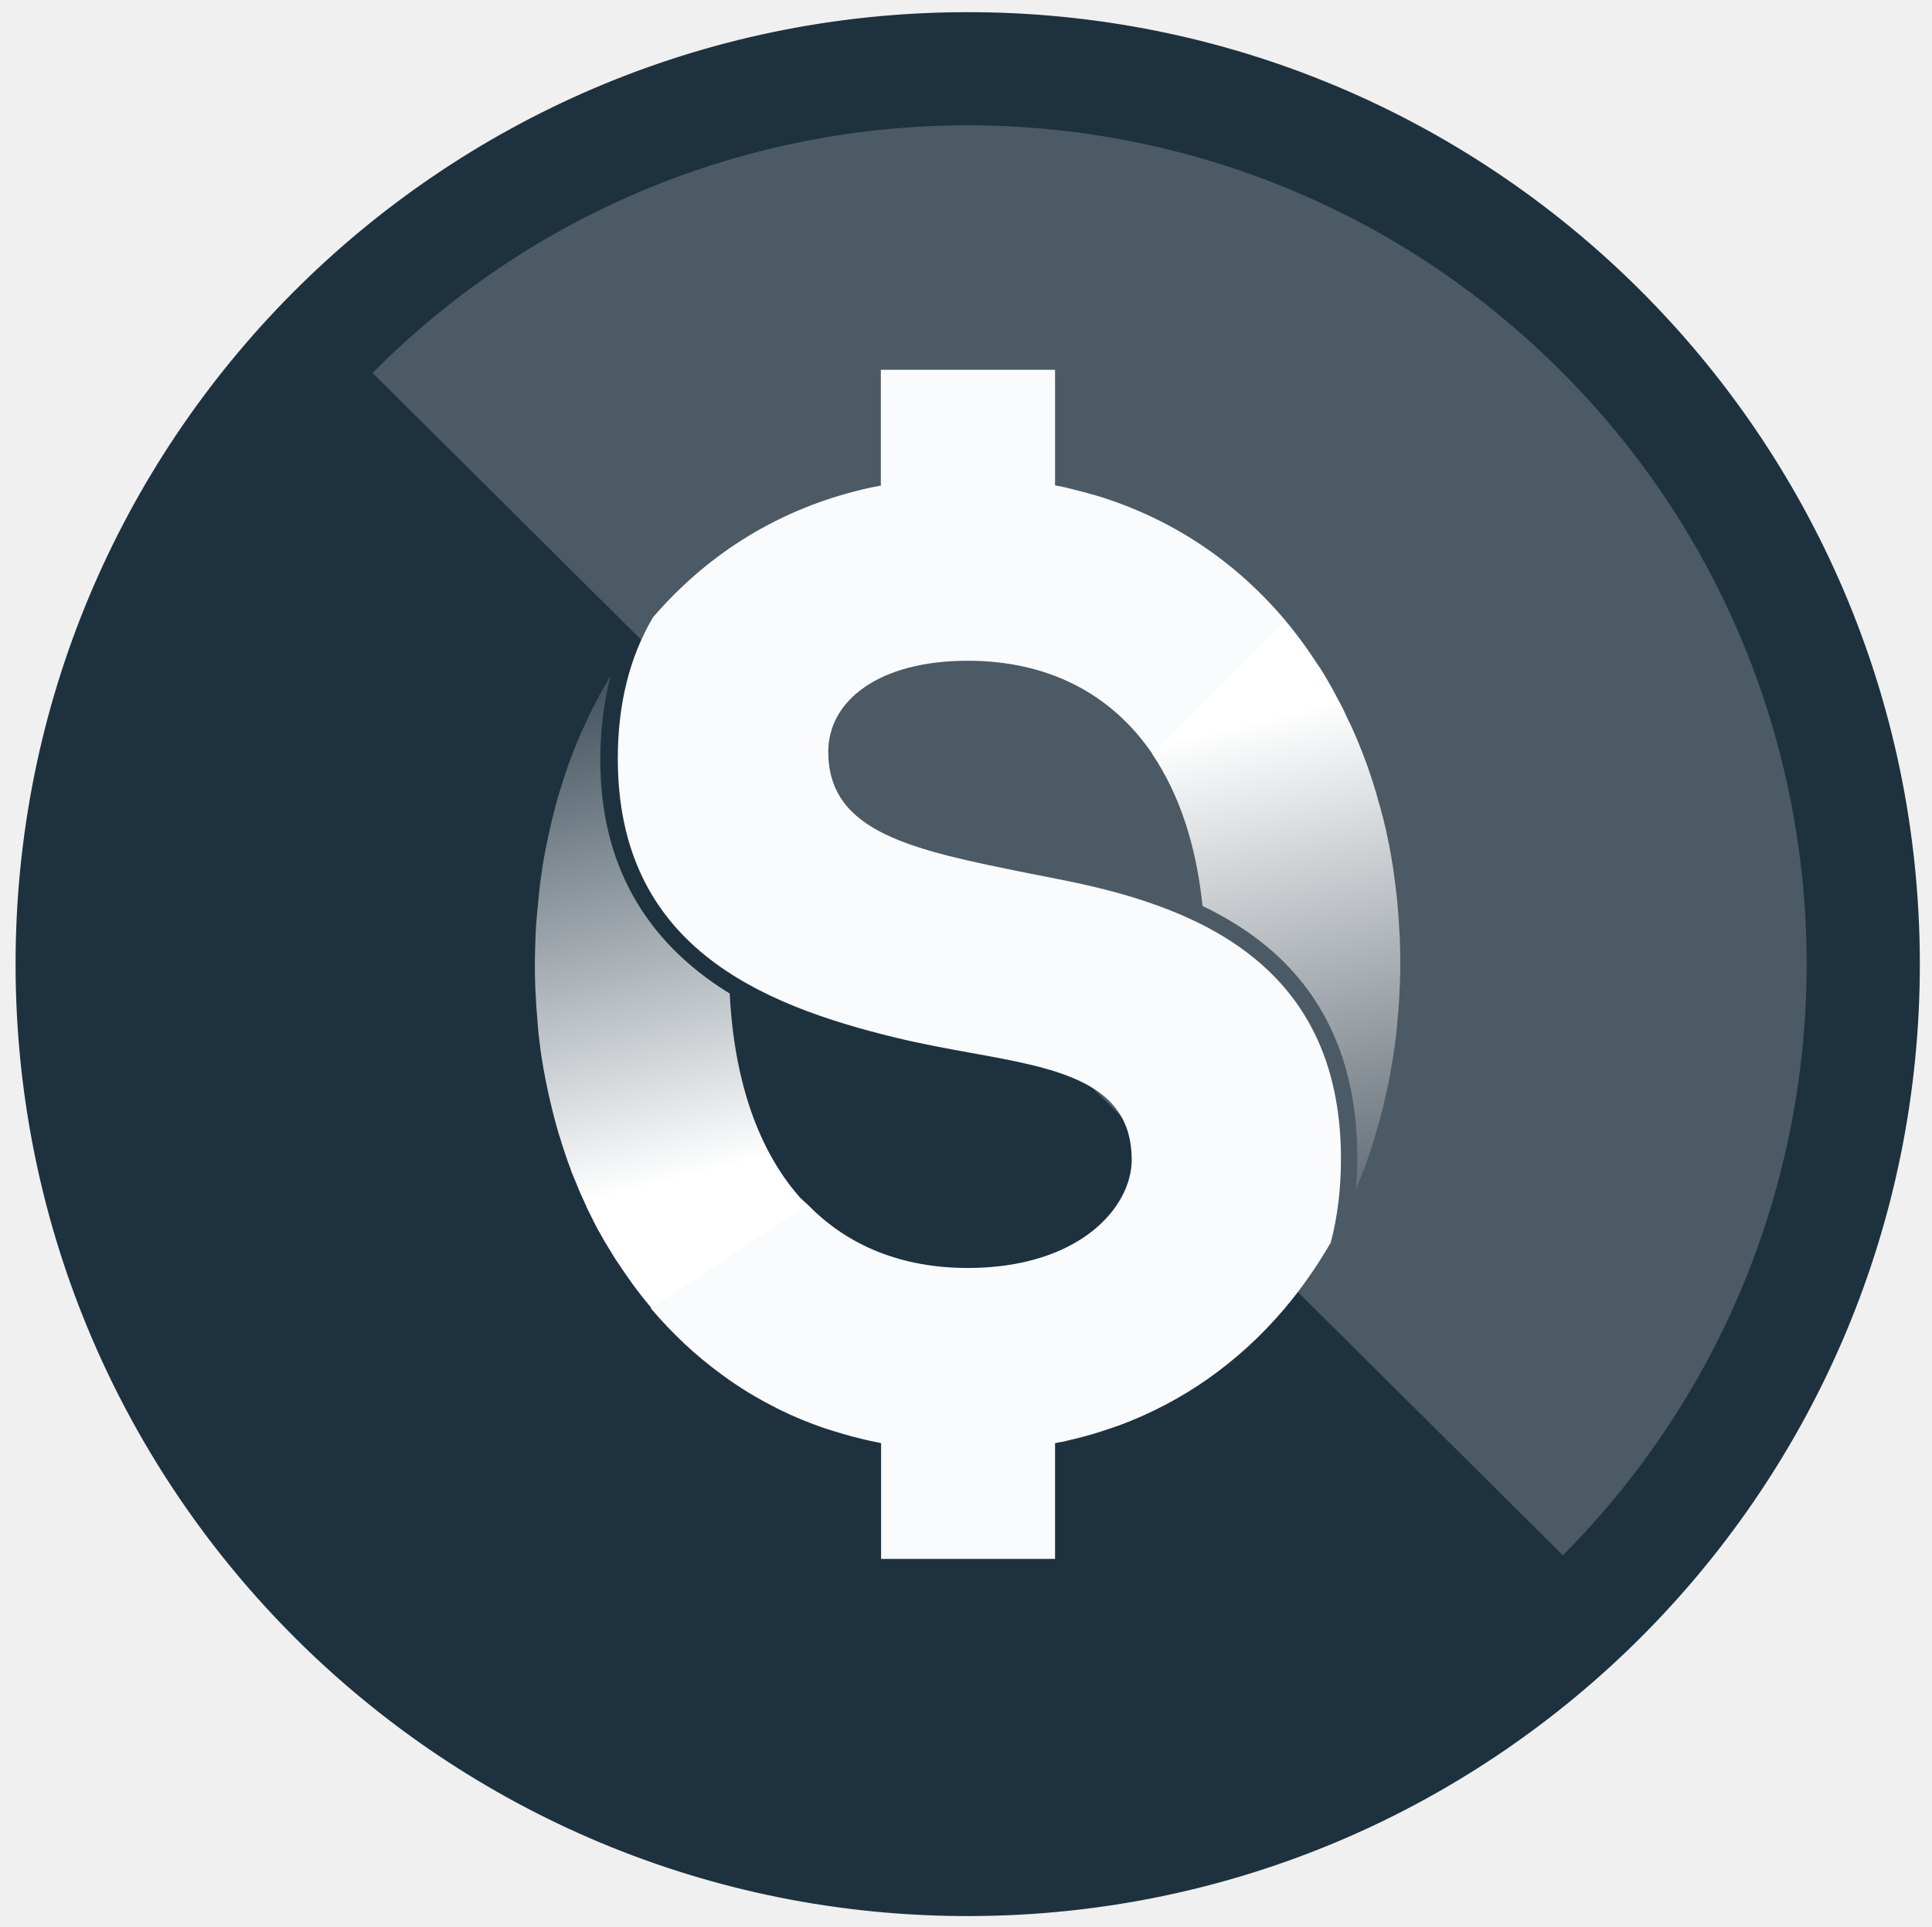
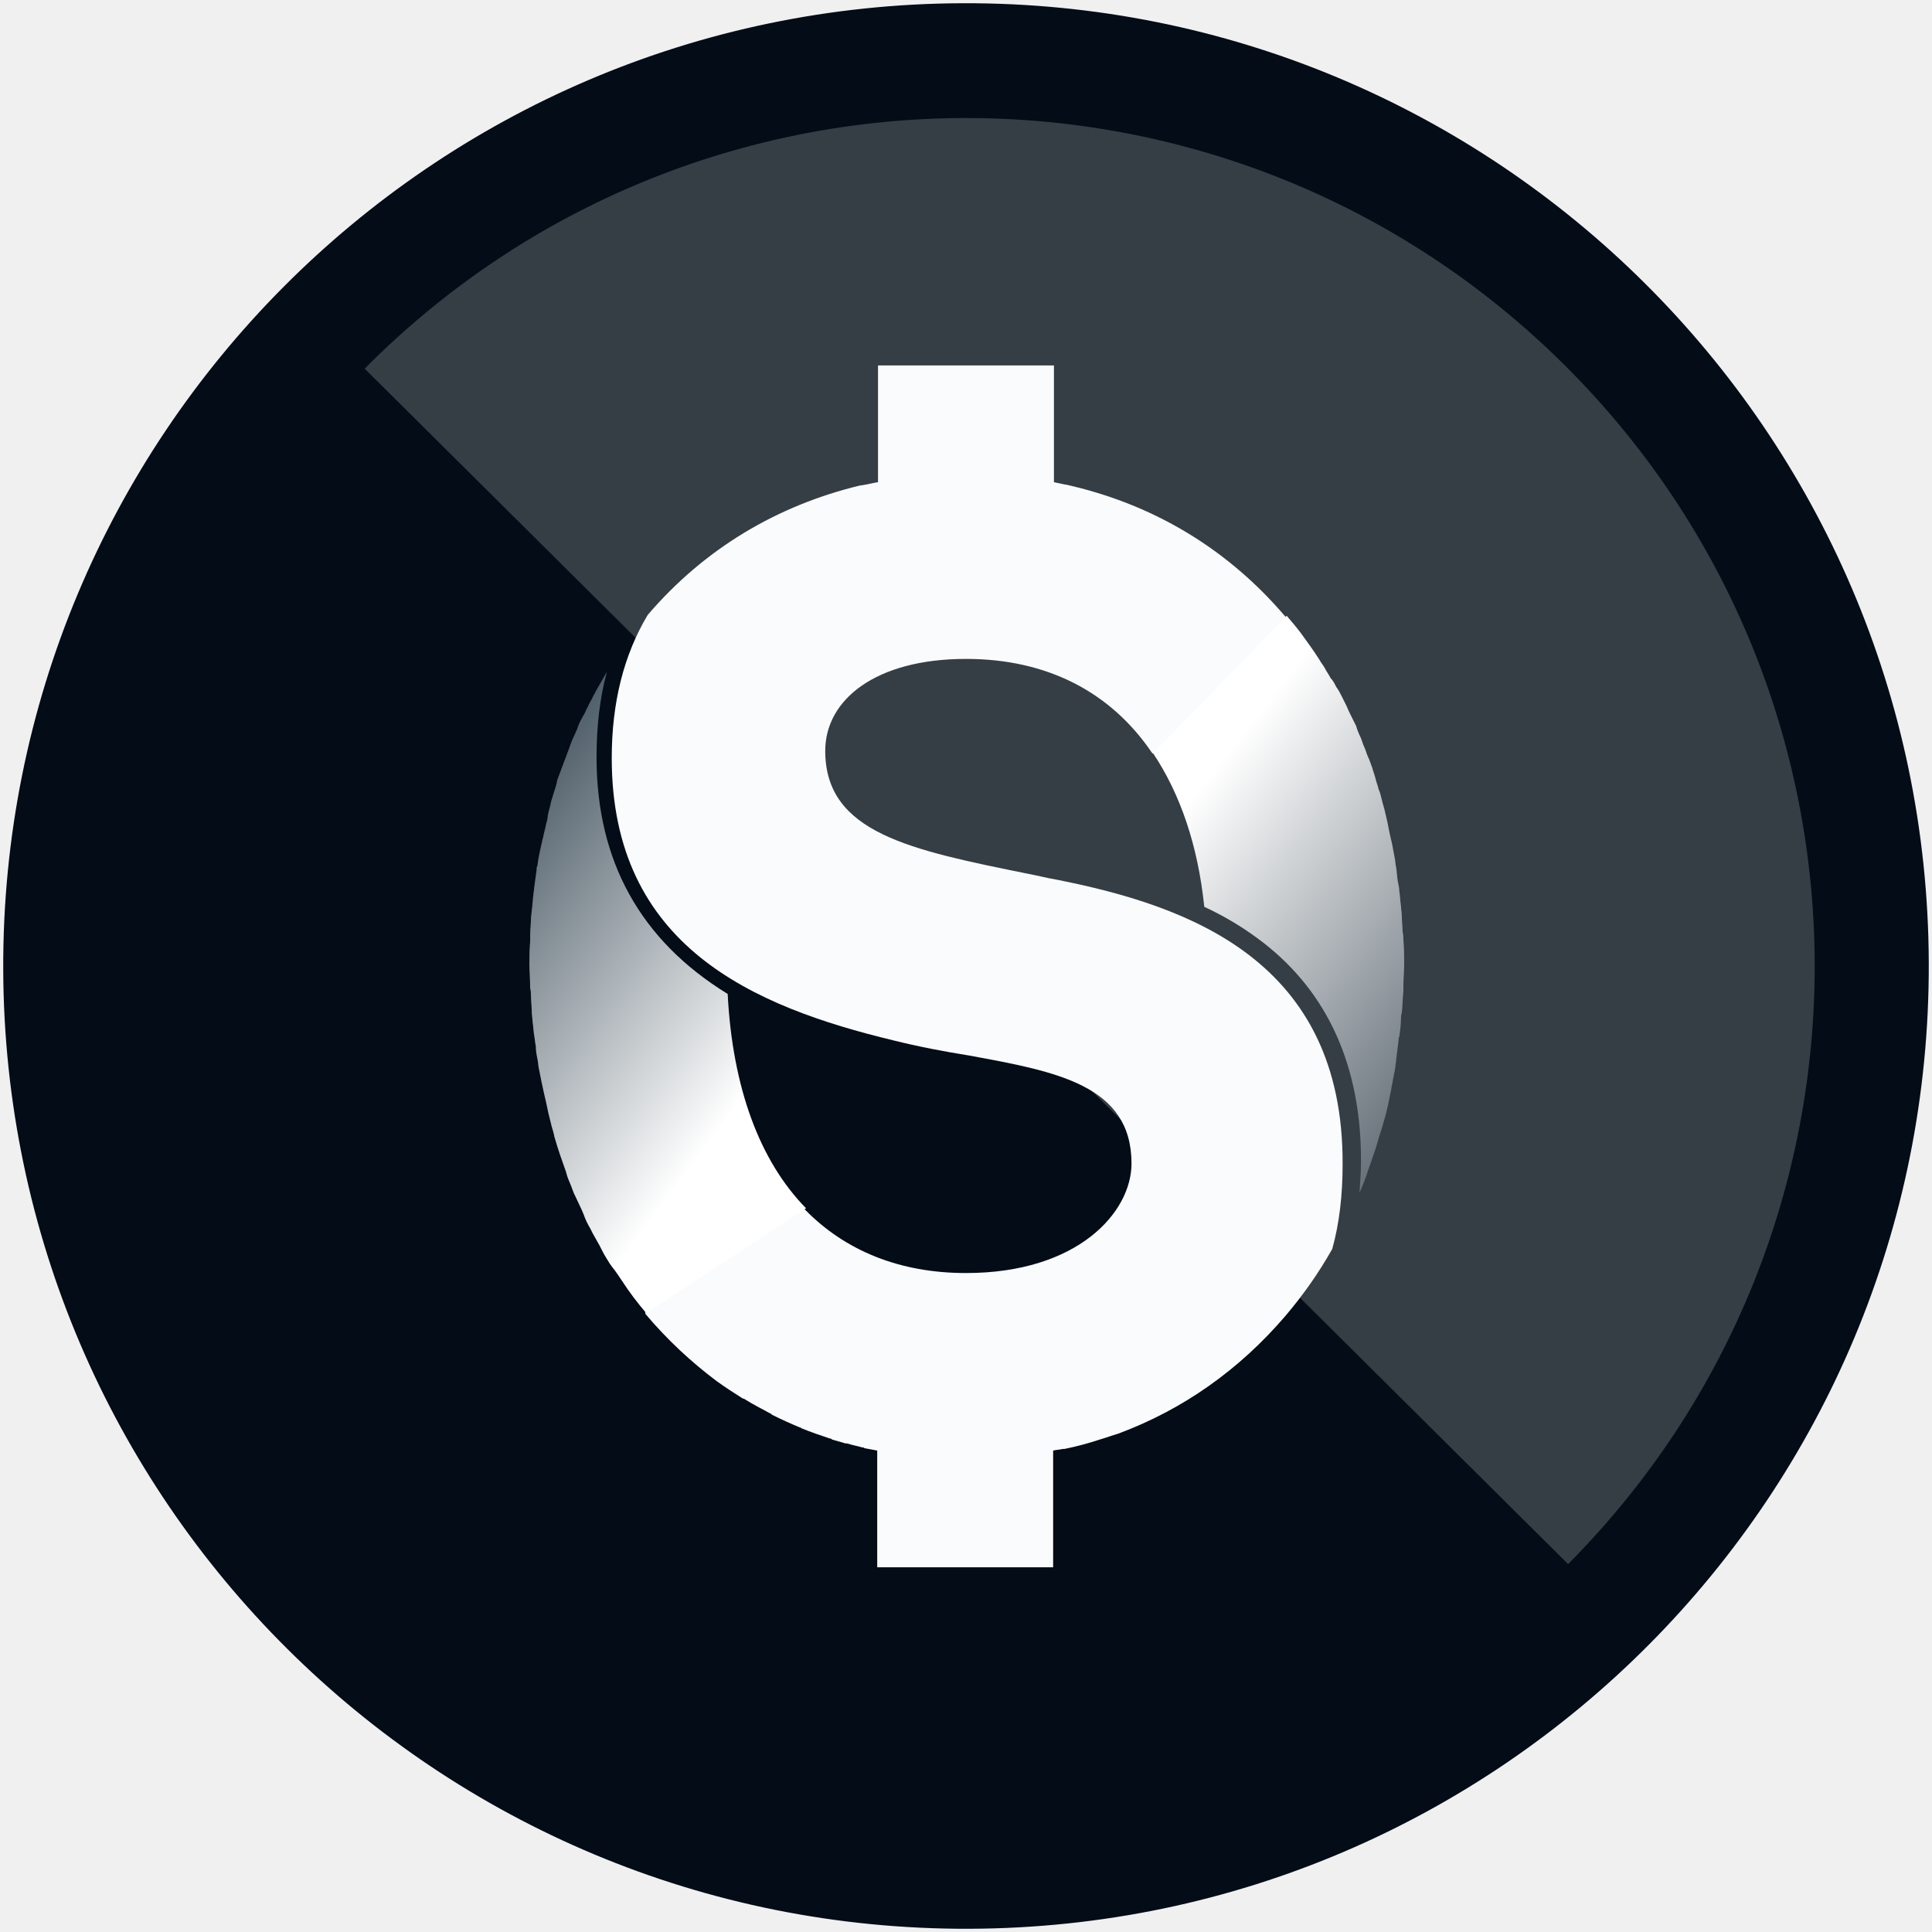
- <svg xmlns="http://www.w3.org/2000/svg" version="1.1" id="Layer_1" x="0px" y="0px" viewBox="0 0 794 792" style="enable-background:new 0 0 794 792;" xml:space="preserve">
-   <style type="text/css">
- 	.st0{fill:#1E313F;}
- 	.st1{opacity:0.2;fill:#FFFFFF;}
- 	.st2{fill:#FAFBFC;}
- 	.st3{fill:url(#SVGID_1_);}
- 	.st4{fill:url(#SVGID_2_);}
-     </style>
-   <g>
-     <g>
-       <ellipse transform="matrix(1 -3.351000e-03 3.351000e-03 1 -1.3258 1.335)" class="st0" cx="397.7" cy="396.3" rx="391.3" ry="391.3" />
-       <path class="st1" d="M642.3,639.3c134.2-135.1,133.5-353.4-1.6-487.6s-353.4-133.5-487.6,1.6L642.3,639.3z" />
-     </g>
-     <g>
-       <path class="st2" d="M434.5,361.3c-3.8-0.8-7.5-1.5-11.1-2.2c-48.2-9.7-83-16.7-83-50.1c0-20.8,20.5-37.4,57.3-37.4    c32.7,0,58.9,13.3,75.9,38.3l2.5,0.8l52.3-53.6l-0.2-2.1c-20.9-24.8-47.2-42-77.3-51.2l0,0c-4.1-1.2-8.3-2.3-12.5-3.3    c-0.1,0-0.2-0.1-0.3-0.1c-1.5-0.3-3-0.6-4.5-0.9V152H362v47.6c-2.3,0.4-4.6,0.9-6.8,1.4c-0.1,0-0.3,0.1-0.4,0.1    c-33.9,8-63.3,25.8-86.4,52.6c-9.6,16.2-14.5,35.6-14.5,58.1c0,76.7,57.9,101.1,114.5,114.8c10.4,2.5,20.8,4.4,30.7,6.2    c35.4,6.4,66,11.9,66,43.9c0,19.8-21.8,44.5-67.4,44.5c-26.9,0-49-9-65.3-25.6c-1-1-2.2-1.9-3.1-2.9l-61.7,43l-0.1,2.1    c8.8,10.4,18.5,19.5,29.1,27.2c3.5,2.6,7.1,5,10.8,7.3c0.1,0,0.1,0.1,0.2,0.1c3.6,2.2,7.4,4.3,11.2,6.2c0.1,0.1,0.2,0.1,0.3,0.2    c3.8,1.9,7.6,3.6,11.5,5.2c0.2,0.1,0.4,0.1,0.6,0.2c3.9,1.6,7.8,3,11.9,4.2c0.2,0.1,0.5,0.1,0.7,0.2c1.8,0.6,3.7,1.1,5.5,1.6    c0.2,0.1,0.4,0.1,0.6,0.2c2,0.5,4,1,6.1,1.5c0.3,0.1,0.6,0.1,0.9,0.2c1.7,0.4,3.5,0.7,5.2,1.1v47.6h71.5v-47.6    c1.3-0.2,2.5-0.5,3.8-0.7c0.2,0,0.5-0.1,0.7-0.2c4.9-1.1,9.8-2.4,14.5-3.9c0,0,0,0,0,0c2.4-0.8,4.7-1.6,7.1-2.4    c26.3-9.7,49.4-25.9,68.3-48.2c7-8.3,13.3-17.4,18.9-27c2.8-10.6,4.2-22.1,4.2-34.6C551,394.4,488.8,371.8,434.5,361.3z" />
-       <linearGradient id="SVGID_1_" gradientUnits="userSpaceOnUse" x1="281.791" y1="484.097" x2="222.19" y2="245.693">
-         <stop offset="5.809295e-04" style="stop-color:#FFFFFF" />
-         <stop offset="1" style="stop-color:#1E313F" />
-       </linearGradient>
-       <path class="st3" d="M267.6,537.5c-3.5-4.1-6.8-8.4-9.9-12.9c-1.3-1.8-2.5-3.7-3.8-5.6c-0.3-0.5-0.6-0.9-0.9-1.3    c-1.1-1.8-2.2-3.6-3.3-5.4c-0.4-0.6-0.7-1.2-1.1-1.8c-1-1.8-2-3.5-3-5.3c-0.4-0.7-0.7-1.4-1.1-2.1c-0.9-1.8-1.8-3.6-2.7-5.4    c-0.4-0.7-0.7-1.5-1-2.2c-0.8-1.8-1.7-3.7-2.5-5.5c-0.3-0.7-0.6-1.5-0.9-2.2c-0.8-1.9-1.6-3.9-2.4-5.8c-0.2-0.4-0.3-0.8-0.4-1.2    c-1.7-4.4-3.2-9-4.6-13.6c-0.1-0.4-0.3-0.8-0.4-1.2c-0.5-1.6-0.9-3.3-1.4-5c-0.3-1.3-0.7-2.5-1-3.8c-0.4-1.5-0.7-3.1-1.1-4.6    c-0.3-1.5-0.7-2.9-1-4.4c-0.3-1.5-0.6-3-0.9-4.4c-0.3-1.6-0.6-3.2-0.9-4.8c-0.2-1.4-0.5-2.9-0.7-4.3c-0.3-1.7-0.5-3.4-0.7-5.1    c-0.2-1.4-0.3-2.7-0.5-4.1c-0.2-1.8-0.4-3.7-0.5-5.6c-0.1-1.3-0.2-2.6-0.3-3.8c-0.2-2.1-0.3-4.2-0.4-6.4c-0.1-1.1-0.1-2.1-0.2-3.2    c-0.1-3.2-0.2-6.4-0.2-9.7c0-3.2,0.1-6.3,0.2-9.4c0-1,0.1-1.9,0.1-2.9c0.1-2.2,0.2-4.3,0.4-6.5c0.1-1.1,0.2-2.2,0.3-3.3    c0.2-2.1,0.4-4.1,0.6-6.2c0.1-1,0.2-2.1,0.3-3.1c0.3-2.5,0.6-4.9,1-7.3c0.1-0.6,0.2-1.1,0.2-1.7c0.5-2.9,1-5.9,1.6-8.8    c0.2-0.9,0.4-1.8,0.6-2.7c0.4-2,0.9-4,1.3-6c0.3-1.1,0.5-2.2,0.8-3.3c0.5-1.8,0.9-3.6,1.4-5.4c0.3-1.1,0.6-2.2,0.9-3.2    c0.6-1.9,1.2-3.8,1.8-5.7c0.3-0.9,0.5-1.8,0.8-2.6c0.9-2.7,1.8-5.3,2.8-7.9c0.3-0.8,0.7-1.7,1-2.5c0.7-1.8,1.4-3.6,2.2-5.4    c0.5-1.1,0.9-2.1,1.4-3.1c0.7-1.5,1.4-3.1,2.1-4.6c0.5-1.1,1-2.1,1.5-3.2c0.8-1.6,1.6-3.1,2.4-4.6c0.5-0.9,1-1.9,1.5-2.8    c1.3-2.3,2.6-4.6,4-6.9c-2.8,10.7-4.3,22.3-4.3,34.6c0,42.2,17.9,74.4,53.2,96.1c1.9,38.1,13,67.8,31.9,87.1L267.6,537.5z" />
-       <linearGradient id="SVGID_2_" gradientUnits="userSpaceOnUse" x1="514.419" y1="296.094" x2="568.06" y2="517.809">
-         <stop offset="5.809295e-04" style="stop-color:#FFFFFF" />
-         <stop offset="0.997" style="stop-color:#4E5A64" />
-       </linearGradient>
-       <path class="st4" d="M473.5,309.9c11.1,16.4,18.1,37.3,20.7,62.5c9,4.3,17.1,9.3,24,14.7c26.2,20.5,39.6,50.3,39.6,88.4    c0,4.6-0.2,9.2-0.6,13.6c0-0.1,0.1-0.2,0.1-0.3c1.3-3.1,2.5-6.2,3.7-9.3c0.3-0.9,0.6-1.7,0.9-2.6c0.8-2.3,1.6-4.6,2.3-6.9    c0.3-1.1,0.7-2.2,1-3.3c0.4-1.4,0.8-2.8,1.2-4.2c0.5-1.8,1-3.7,1.5-5.5c0.4-1.4,0.7-2.8,1-4.2c0.4-1.6,0.7-3.2,1.1-4.8    c0.2-1.1,0.5-2.1,0.7-3.2c0.5-2.4,0.9-4.8,1.3-7.3c0.2-1,0.3-1.9,0.5-2.9c0.4-2.6,0.8-5.2,1.1-7.9c0.1-0.6,0.1-1.1,0.2-1.7    c0.3-2.5,0.5-5,0.7-7.4c0.1-0.7,0.1-1.3,0.2-2c0.2-2.9,0.4-5.7,0.5-8.6c0-0.6,0-1.2,0.1-1.9c0.1-3,0.2-6.1,0.2-9.1    c0-3.3-0.1-6.6-0.2-9.9c0-1.1-0.1-2.1-0.2-3.2c-0.1-2.2-0.2-4.4-0.4-6.6c-0.1-1.3-0.2-2.6-0.3-3.8c-0.2-1.9-0.3-3.9-0.6-5.8    c-0.2-1.4-0.3-2.7-0.5-4.1c-0.2-1.8-0.5-3.6-0.7-5.4c-0.2-1.4-0.5-2.8-0.7-4.2c-0.3-1.7-0.6-3.4-0.9-5.1c-0.3-1.4-0.6-2.9-0.9-4.3    c-0.3-1.6-0.7-3.3-1.1-4.9c-0.3-1.4-0.7-2.9-1.1-4.3c-0.4-1.6-0.8-3.2-1.3-4.7c-0.4-1.4-0.8-2.9-1.2-4.3c-0.5-1.5-0.9-3-1.4-4.5    c-0.5-1.4-0.9-2.8-1.4-4.2c-0.5-1.5-1-2.9-1.6-4.4c-0.5-1.4-1-2.8-1.6-4.2c-0.6-1.4-1.1-2.8-1.7-4.2c-0.6-1.4-1.2-2.8-1.8-4.1    c-0.6-1.4-1.2-2.7-1.9-4c-0.6-1.4-1.3-2.7-1.9-4.1c-0.6-1.3-1.3-2.6-2-3.8c-0.7-1.3-1.4-2.7-2.1-4c-0.7-1.2-1.4-2.5-2.1-3.7    c-0.8-1.3-1.5-2.6-2.3-3.9c-0.7-1.2-1.5-2.3-2.3-3.5c-2.4-3.6-4.8-7.2-7.4-10.6l0,0c-1.8-2.4-3.7-4.8-5.7-7.2L473.5,309.9z" />
-     </g>
-   </g>
+ <svg xmlns="http://www.w3.org/2000/svg" viewBox="0 0 300 300" fill="none">
+   <path d="M299.499 149.499C299.776 232.065 233.067 299.222 150.501 299.499C67.935 299.776 0.778 233.067 0.501 150.501C0.224 67.935 66.933 0.778 149.499 0.501C232.065 0.224 299.222 66.933 299.499 149.499Z" fill="#030C17" />
+   <path opacity="0.2" d="M243.495 242.874C294.777 191.22 294.529 107.903 242.874 56.621C191.22 5.34 107.903 5.588 56.622 57.242L243.495 242.874Z" fill="white" />
+   <path d="M164.027 136.586C162.537 136.337 161.172 135.965 159.806 135.717C141.429 131.992 128.143 129.384 128.143 116.595C128.143 108.648 135.965 102.315 149.996 102.315C162.537 102.315 172.471 107.406 178.928 116.967L179.921 117.215L199.912 96.728L199.788 95.983C191.841 86.546 181.784 79.965 170.236 76.488C168.622 75.992 167.132 75.619 165.518 75.246H165.393C164.773 75.122 164.276 74.998 163.655 74.874V56.745H136.338V74.874C135.469 74.998 134.6 75.246 133.73 75.371H133.606C120.693 78.475 109.393 85.18 100.577 95.486C96.852 101.694 94.99 109.145 94.99 117.712C94.99 147.016 117.092 156.329 138.697 161.544C142.67 162.537 146.644 163.282 150.493 163.903C164.027 166.386 175.699 168.497 175.699 180.666C175.699 188.24 167.38 197.677 149.996 197.677C139.69 197.677 131.247 194.2 125.039 187.867C124.666 187.495 124.169 187.122 123.797 186.75L100.205 203.14V204.009C103.557 207.983 107.282 211.459 111.256 214.439C112.622 215.433 113.988 216.302 115.353 217.171C115.353 217.171 115.353 217.171 115.478 217.171C116.843 218.04 118.333 218.785 119.699 219.53C119.699 219.53 119.823 219.53 119.823 219.655C121.313 220.4 122.679 221.02 124.169 221.641C124.294 221.641 124.294 221.641 124.418 221.765C125.908 222.386 127.398 222.883 128.888 223.38C129.012 223.38 129.136 223.38 129.136 223.504C129.881 223.752 130.502 223.876 131.247 224.125C131.371 224.125 131.371 224.125 131.495 224.125C132.24 224.373 132.985 224.497 133.855 224.745C133.979 224.745 134.103 224.745 134.227 224.87C134.848 224.994 135.593 225.118 136.214 225.242V243.371H163.531V225.242C164.028 225.118 164.524 225.118 165.021 224.994C165.145 224.994 165.145 224.994 165.269 224.994C167.132 224.621 168.994 224.125 170.857 223.504C171.726 223.255 172.719 222.883 173.588 222.635C183.646 218.91 192.462 212.701 199.664 204.258C202.396 201.029 204.755 197.677 206.866 193.952C207.983 189.978 208.48 185.508 208.48 180.79C208.604 149.251 184.764 140.683 164.027 136.586Z" fill="#FAFBFC" />
+   <path d="M100.329 203.885C98.963 202.271 97.722 200.657 96.604 198.919C96.108 198.174 95.611 197.428 95.114 196.808C94.99 196.683 94.866 196.435 94.742 196.311C94.369 195.69 93.873 194.945 93.5 194.2C93.376 193.952 93.252 193.703 93.127 193.455C92.755 192.834 92.382 192.089 92.01 191.468C91.886 191.22 91.762 190.972 91.638 190.723C91.265 190.103 90.892 189.358 90.644 188.613C90.52 188.364 90.396 187.992 90.272 187.743C89.899 186.998 89.651 186.377 89.278 185.632C89.154 185.384 89.03 185.136 88.906 184.763C88.657 184.018 88.285 183.273 88.037 182.528C88.037 182.404 87.912 182.156 87.912 182.032C87.292 180.293 86.671 178.555 86.174 176.816C86.174 176.692 86.05 176.568 86.05 176.32C85.926 175.699 85.677 175.078 85.553 174.457C85.429 173.961 85.305 173.464 85.181 172.967C85.057 172.346 84.932 171.85 84.808 171.229C84.684 170.732 84.56 170.111 84.436 169.615C84.311 168.994 84.187 168.497 84.063 167.876C83.939 167.256 83.815 166.635 83.691 166.014C83.567 165.517 83.567 164.896 83.442 164.4C83.318 163.779 83.194 163.158 83.194 162.413C83.07 161.916 83.07 161.42 82.946 160.799C82.822 160.054 82.822 159.433 82.697 158.688C82.697 158.191 82.573 157.695 82.573 157.198C82.573 156.329 82.449 155.584 82.449 154.714C82.449 154.342 82.449 153.969 82.325 153.473C82.325 152.231 82.201 150.989 82.201 149.748C82.201 148.506 82.201 147.389 82.325 146.147C82.325 145.774 82.325 145.402 82.325 145.029C82.325 144.16 82.449 143.415 82.449 142.546C82.449 142.173 82.573 141.677 82.573 141.304C82.697 140.559 82.697 139.69 82.822 138.945C82.822 138.573 82.946 138.2 82.946 137.828C83.07 136.834 83.194 135.965 83.318 135.096C83.318 134.847 83.318 134.599 83.442 134.475C83.567 133.357 83.815 132.24 84.063 131.122C84.187 130.75 84.187 130.377 84.311 130.129C84.436 129.384 84.684 128.639 84.808 127.894C84.932 127.522 85.057 127.025 85.057 126.652C85.181 125.907 85.429 125.287 85.553 124.541C85.677 124.169 85.802 123.672 85.926 123.3C86.174 122.555 86.422 121.81 86.547 121.065C86.671 120.692 86.795 120.444 86.919 120.071C87.292 119.078 87.664 118.085 88.037 117.091C88.161 116.719 88.285 116.471 88.409 116.098C88.657 115.353 88.906 114.732 89.278 113.987C89.403 113.615 89.651 113.242 89.775 112.745C90.023 112.125 90.272 111.628 90.644 111.007C90.892 110.635 91.017 110.138 91.265 109.765C91.513 109.145 91.886 108.648 92.134 108.027C92.382 107.655 92.507 107.282 92.755 106.91C93.252 106.04 93.748 105.171 94.245 104.302C93.127 108.4 92.631 112.87 92.631 117.588C92.631 133.73 99.46 146.023 112.994 154.342C113.74 168.87 117.961 180.293 125.163 187.619L100.329 203.885Z" fill="url(#paint0_linear_74_602)" />
+   <path d="M179.052 116.967C183.274 123.3 186.006 131.247 186.999 140.808C190.476 142.422 193.456 144.284 196.188 146.395C206.245 154.218 211.336 165.641 211.336 180.169C211.336 181.907 211.212 183.646 211.088 185.384V185.26C211.584 184.142 212.081 182.901 212.454 181.659C212.578 181.287 212.702 181.038 212.826 180.666C213.074 179.797 213.447 178.927 213.695 178.058C213.819 177.686 213.944 177.189 214.068 176.817C214.192 176.32 214.44 175.699 214.564 175.202C214.813 174.457 214.937 173.836 215.185 173.091C215.309 172.595 215.434 171.974 215.558 171.477C215.682 170.856 215.806 170.236 215.93 169.615C216.054 169.242 216.054 168.746 216.179 168.373C216.303 167.504 216.551 166.511 216.675 165.641C216.675 165.269 216.799 164.896 216.799 164.524C216.924 163.53 217.048 162.537 217.172 161.544C217.172 161.295 217.172 161.171 217.296 160.923C217.42 159.93 217.545 159.06 217.545 158.067C217.545 157.819 217.545 157.57 217.669 157.322C217.793 156.205 217.793 155.087 217.917 153.969C217.917 153.721 217.917 153.473 217.917 153.224C217.917 152.107 218.041 150.865 218.041 149.748C218.041 148.506 218.041 147.264 217.917 145.899C217.917 145.526 217.917 145.154 217.793 144.657C217.793 143.788 217.669 142.918 217.669 142.173C217.669 141.677 217.545 141.18 217.545 140.683C217.42 139.938 217.42 139.193 217.296 138.448C217.296 137.952 217.172 137.455 217.048 136.834C216.924 136.089 216.924 135.468 216.799 134.723C216.675 134.227 216.675 133.606 216.551 133.109C216.427 132.488 216.303 131.743 216.179 131.122C216.054 130.626 215.93 130.005 215.806 129.508C215.682 128.887 215.558 128.267 215.434 127.646C215.309 127.149 215.185 126.528 215.061 126.032C214.937 125.411 214.689 124.79 214.564 124.169C214.44 123.672 214.316 123.051 214.068 122.555C213.944 121.934 213.695 121.437 213.571 120.816C213.447 120.32 213.199 119.699 213.074 119.202C212.826 118.581 212.702 118.085 212.454 117.588C212.205 117.091 212.081 116.471 211.833 115.974C211.584 115.477 211.46 114.856 211.212 114.36C210.964 113.863 210.715 113.242 210.591 112.746C210.343 112.249 210.094 111.752 209.846 111.255C209.598 110.759 209.349 110.262 209.101 109.641C208.853 109.145 208.604 108.648 208.356 108.151C208.108 107.655 207.859 107.158 207.487 106.661C207.239 106.165 206.99 105.668 206.618 105.295C206.369 104.799 205.997 104.302 205.748 103.805C205.5 103.309 205.128 102.936 204.879 102.44C204.01 101.074 203.017 99.708 202.023 98.342C201.278 97.349 200.533 96.479 199.788 95.61L179.052 116.967Z" fill="url(#paint1_linear_74_602)" />
+   <defs>
+     <linearGradient id="paint0_linear_74_602" x1="125.396" y1="157.156" x2="67.134" y2="113.779" gradientUnits="userSpaceOnUse">
+       <stop offset="0.001" stop-color="white" />
+       <stop offset="1" stop-color="#1E313F" />
+     </linearGradient>
+     <linearGradient id="paint1_linear_74_602" x1="176.217" y1="135.319" x2="230.022" y2="177.266" gradientUnits="userSpaceOnUse">
+       <stop offset="0.001" stop-color="white" />
+       <stop offset="0.997" stop-color="#4E5A64" />
+     </linearGradient>
+   </defs>
</svg>
